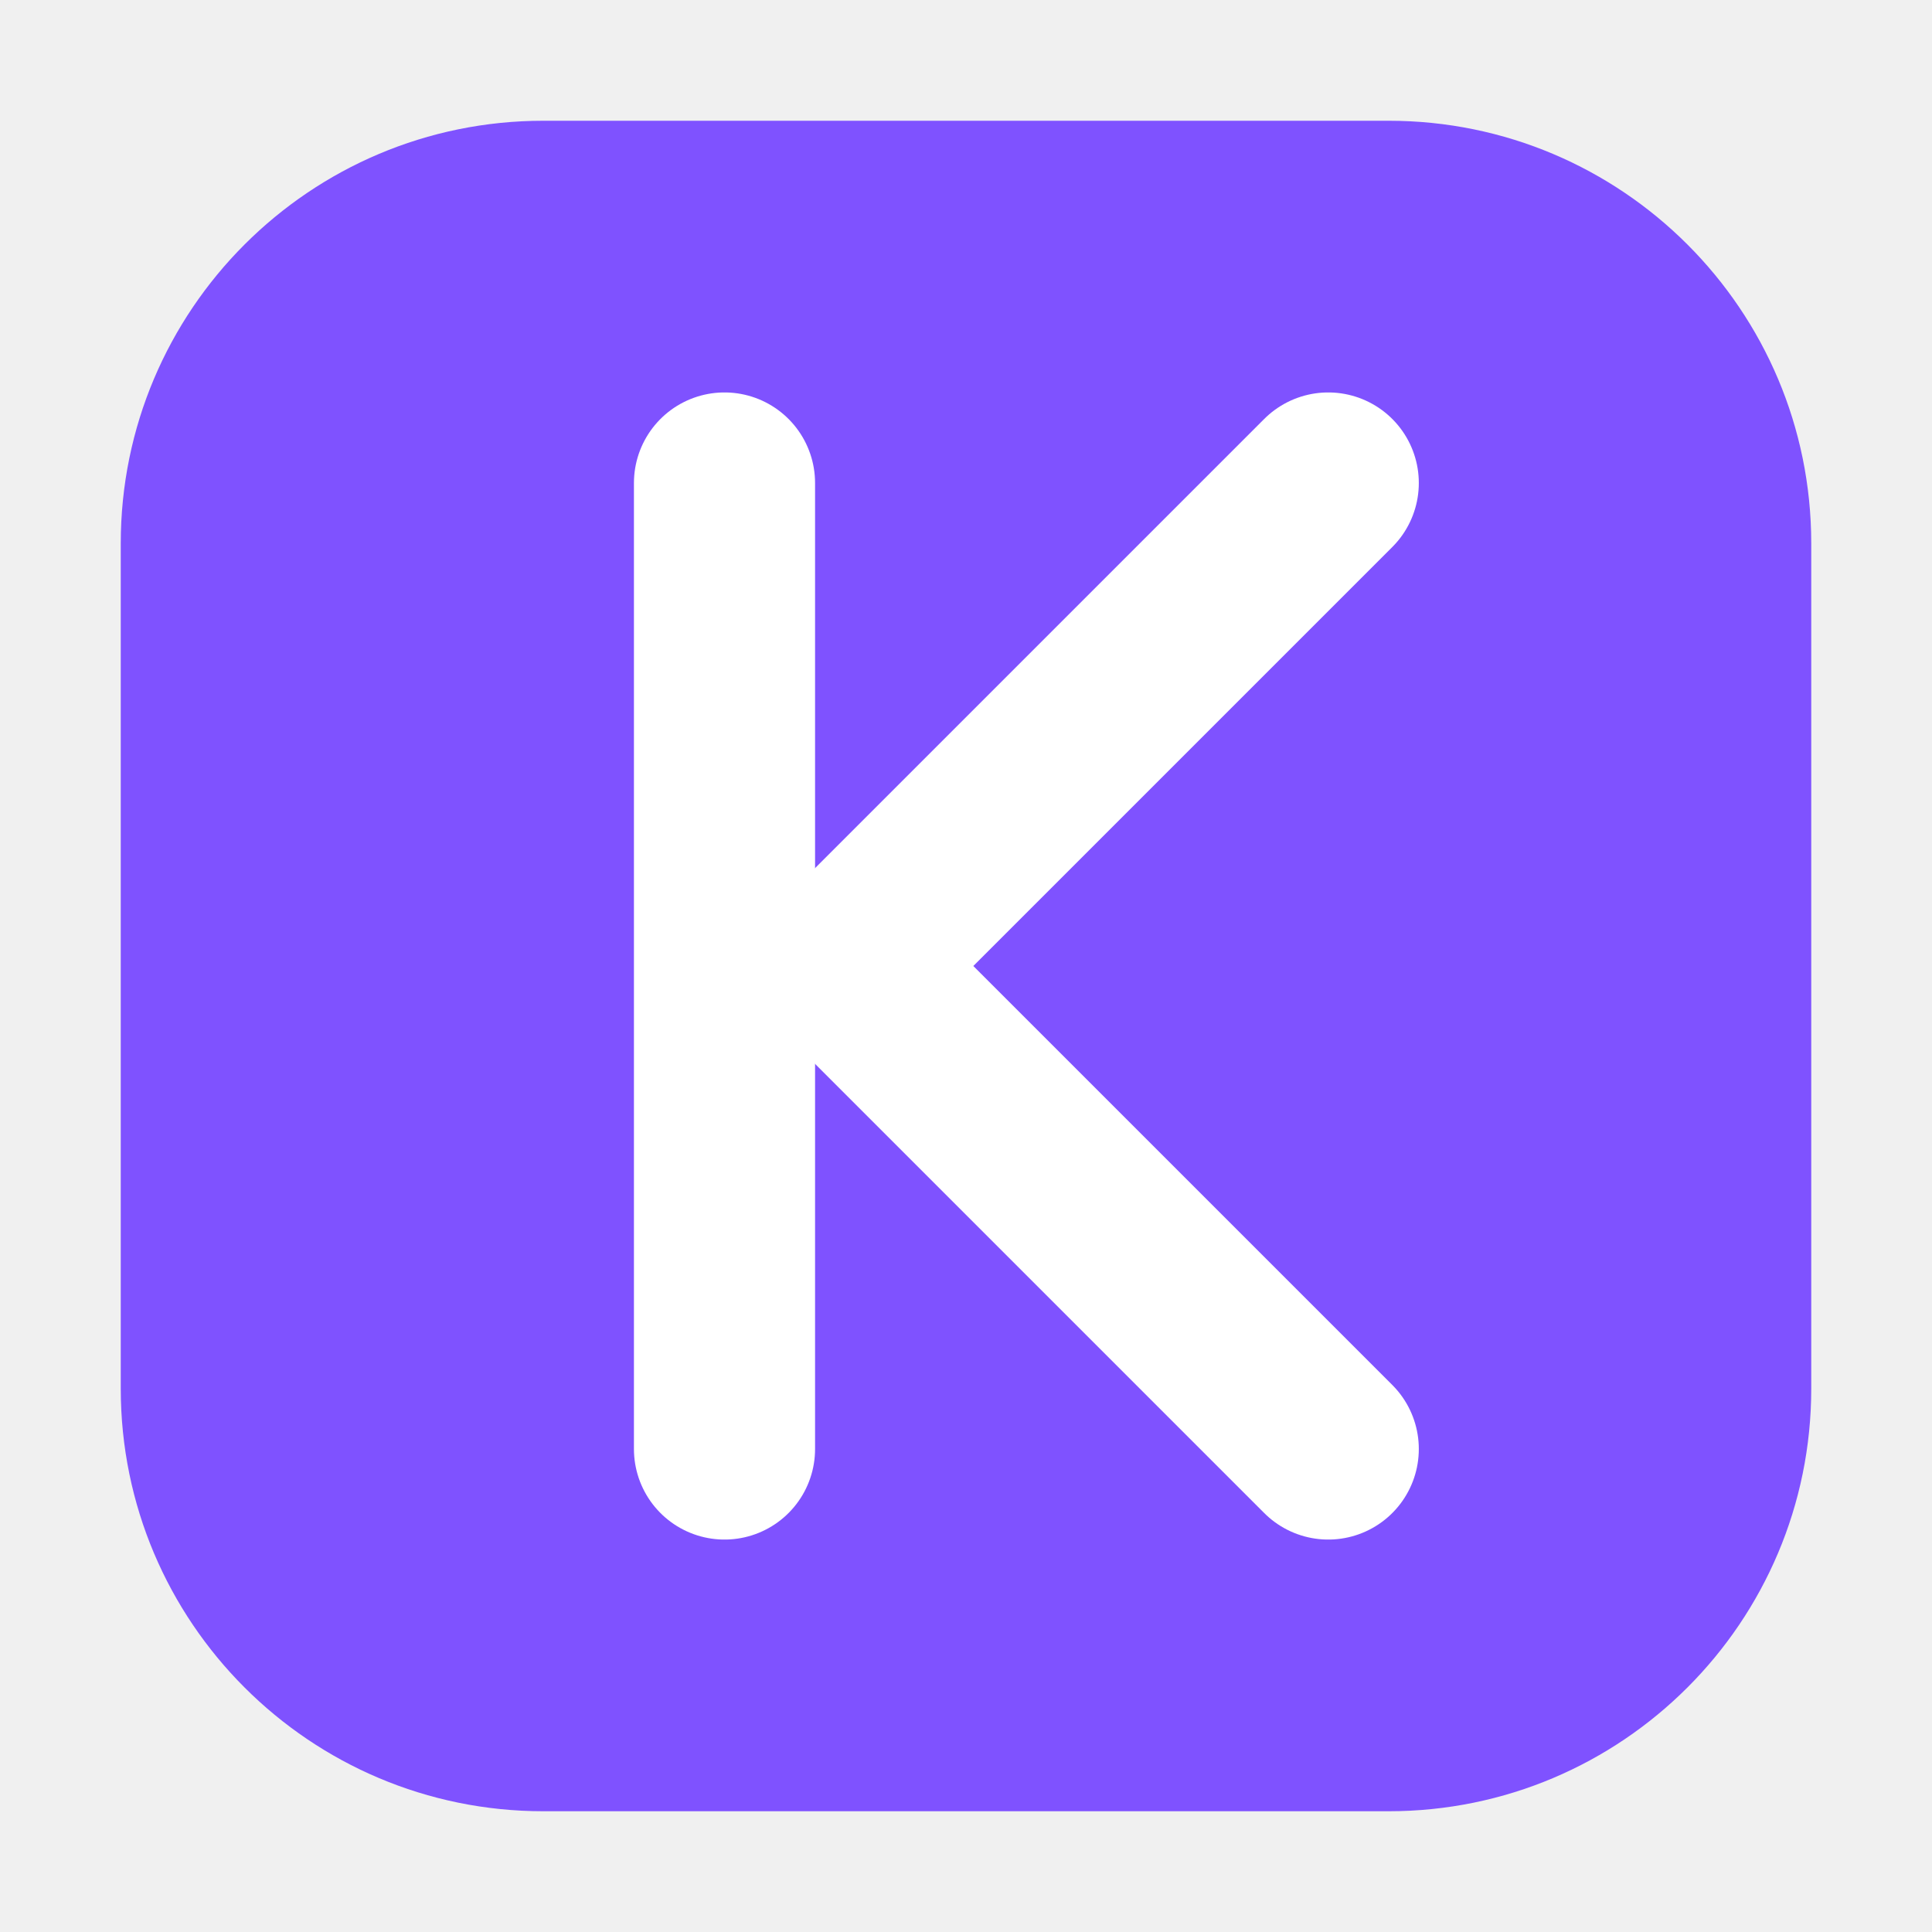
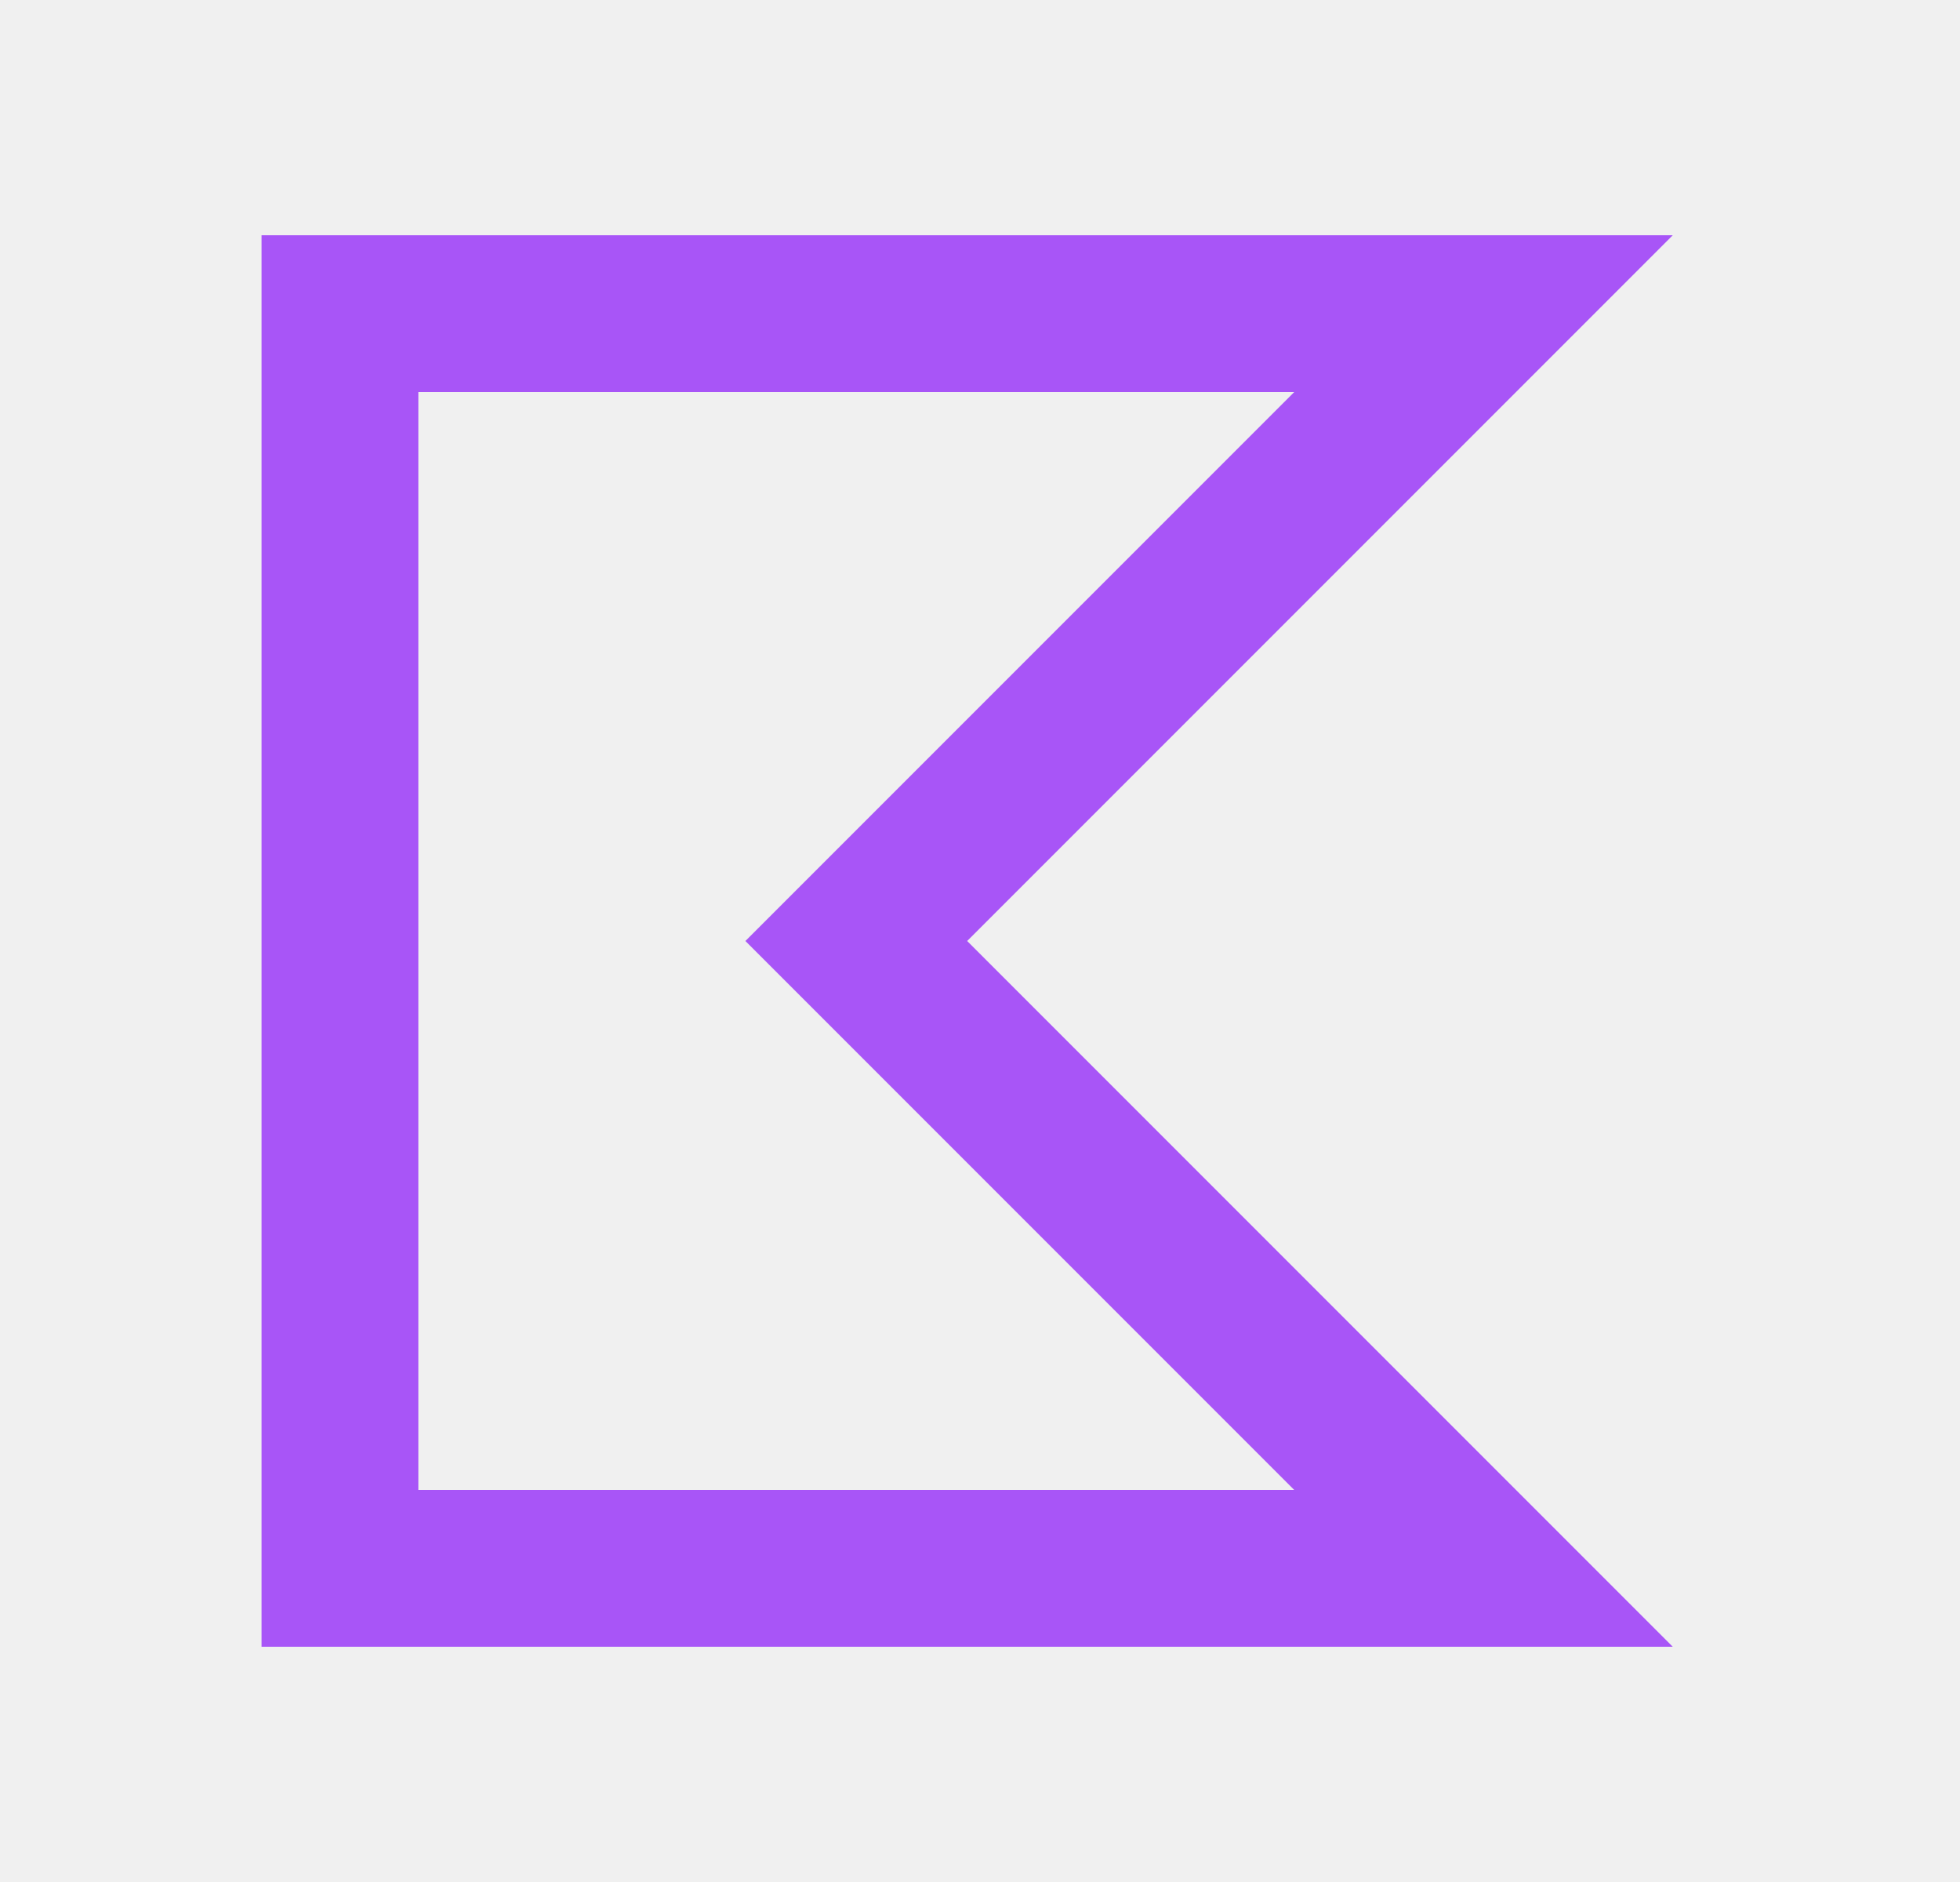
- <svg xmlns="http://www.w3.org/2000/svg" viewBox="0 0 32 32" width="32" height="32">
-   <rect x="2" y="2" width="28" height="28" rx="7" fill="#7f52ff" />
-   <path d="M12 8v16" stroke="#ffffff" stroke-width="3" stroke-linecap="round" />
-   <path d="M22 8l-8 8 8 8" fill="none" stroke="#ffffff" stroke-width="3" stroke-linecap="round" stroke-linejoin="round" />
+ <svg xmlns="http://www.w3.org/2000/svg" width="25" height="24" viewBox="0 0 25 24" fill="none">
+   <path d="M18.922 20H4.336V4H18.922L11.629 11.293L10.922 12L11.629 12.707L18.922 20Z" stroke="#A855F7" stroke-width="2" />
</svg>
